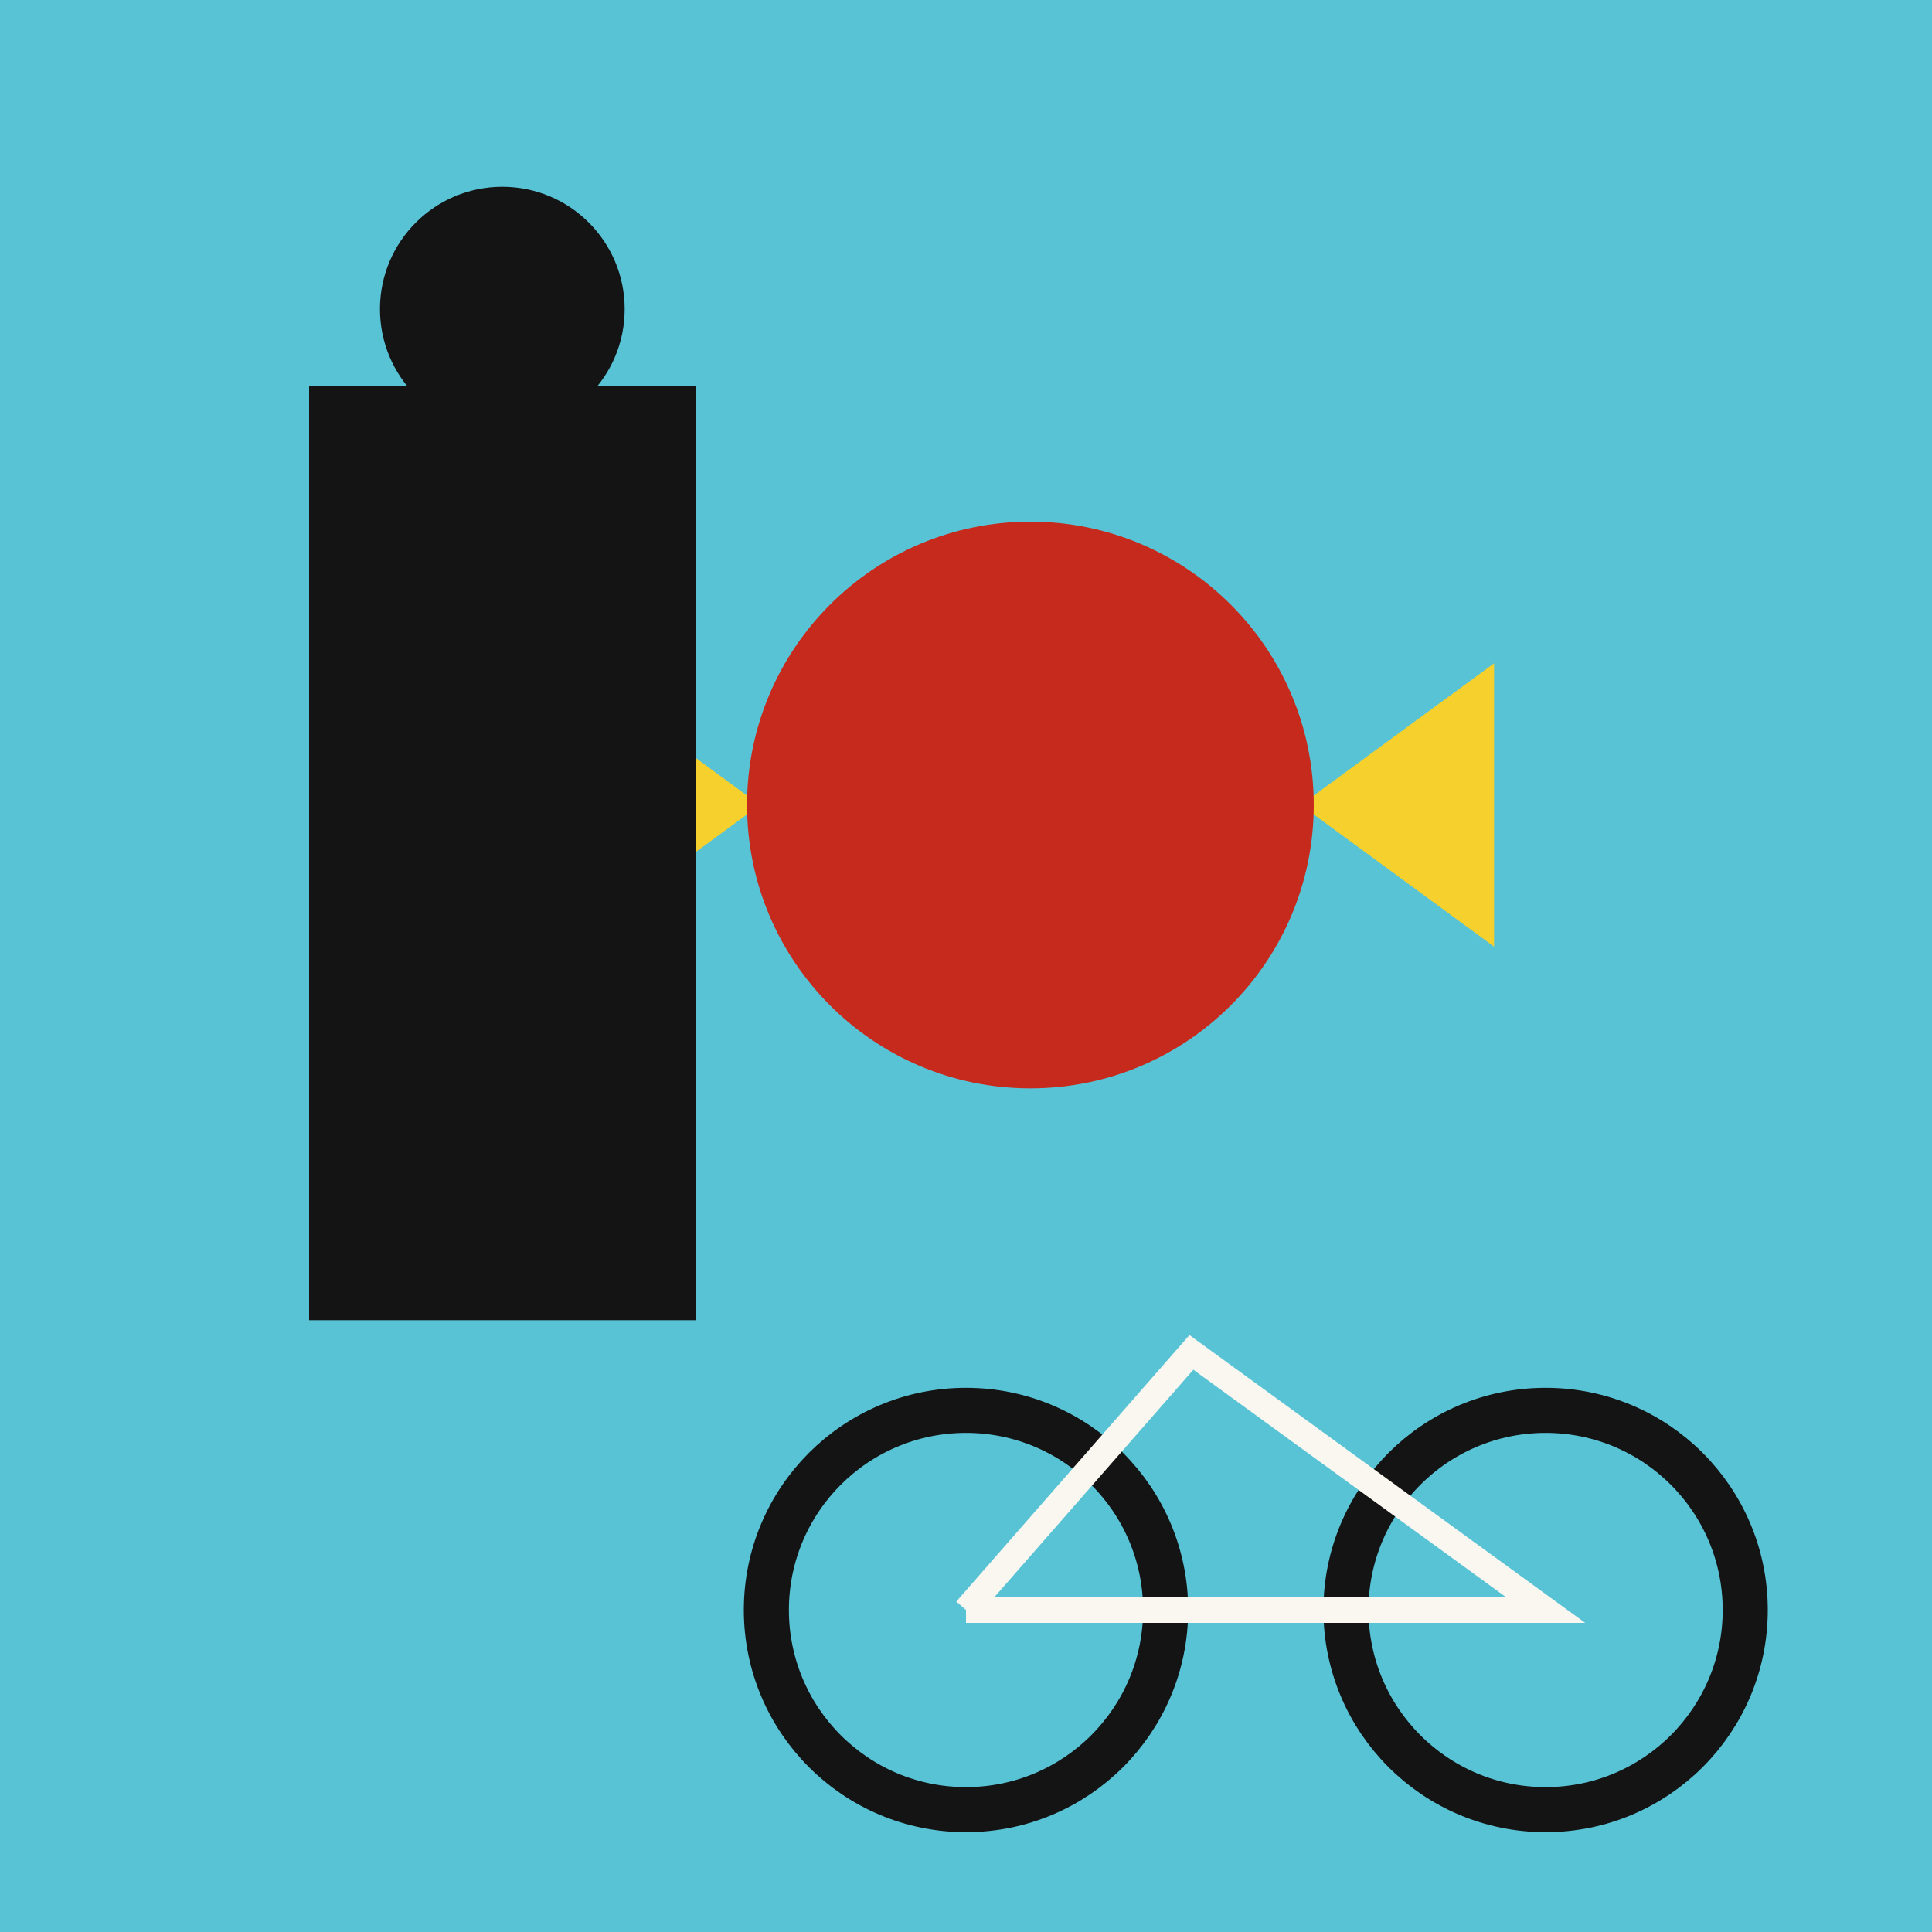
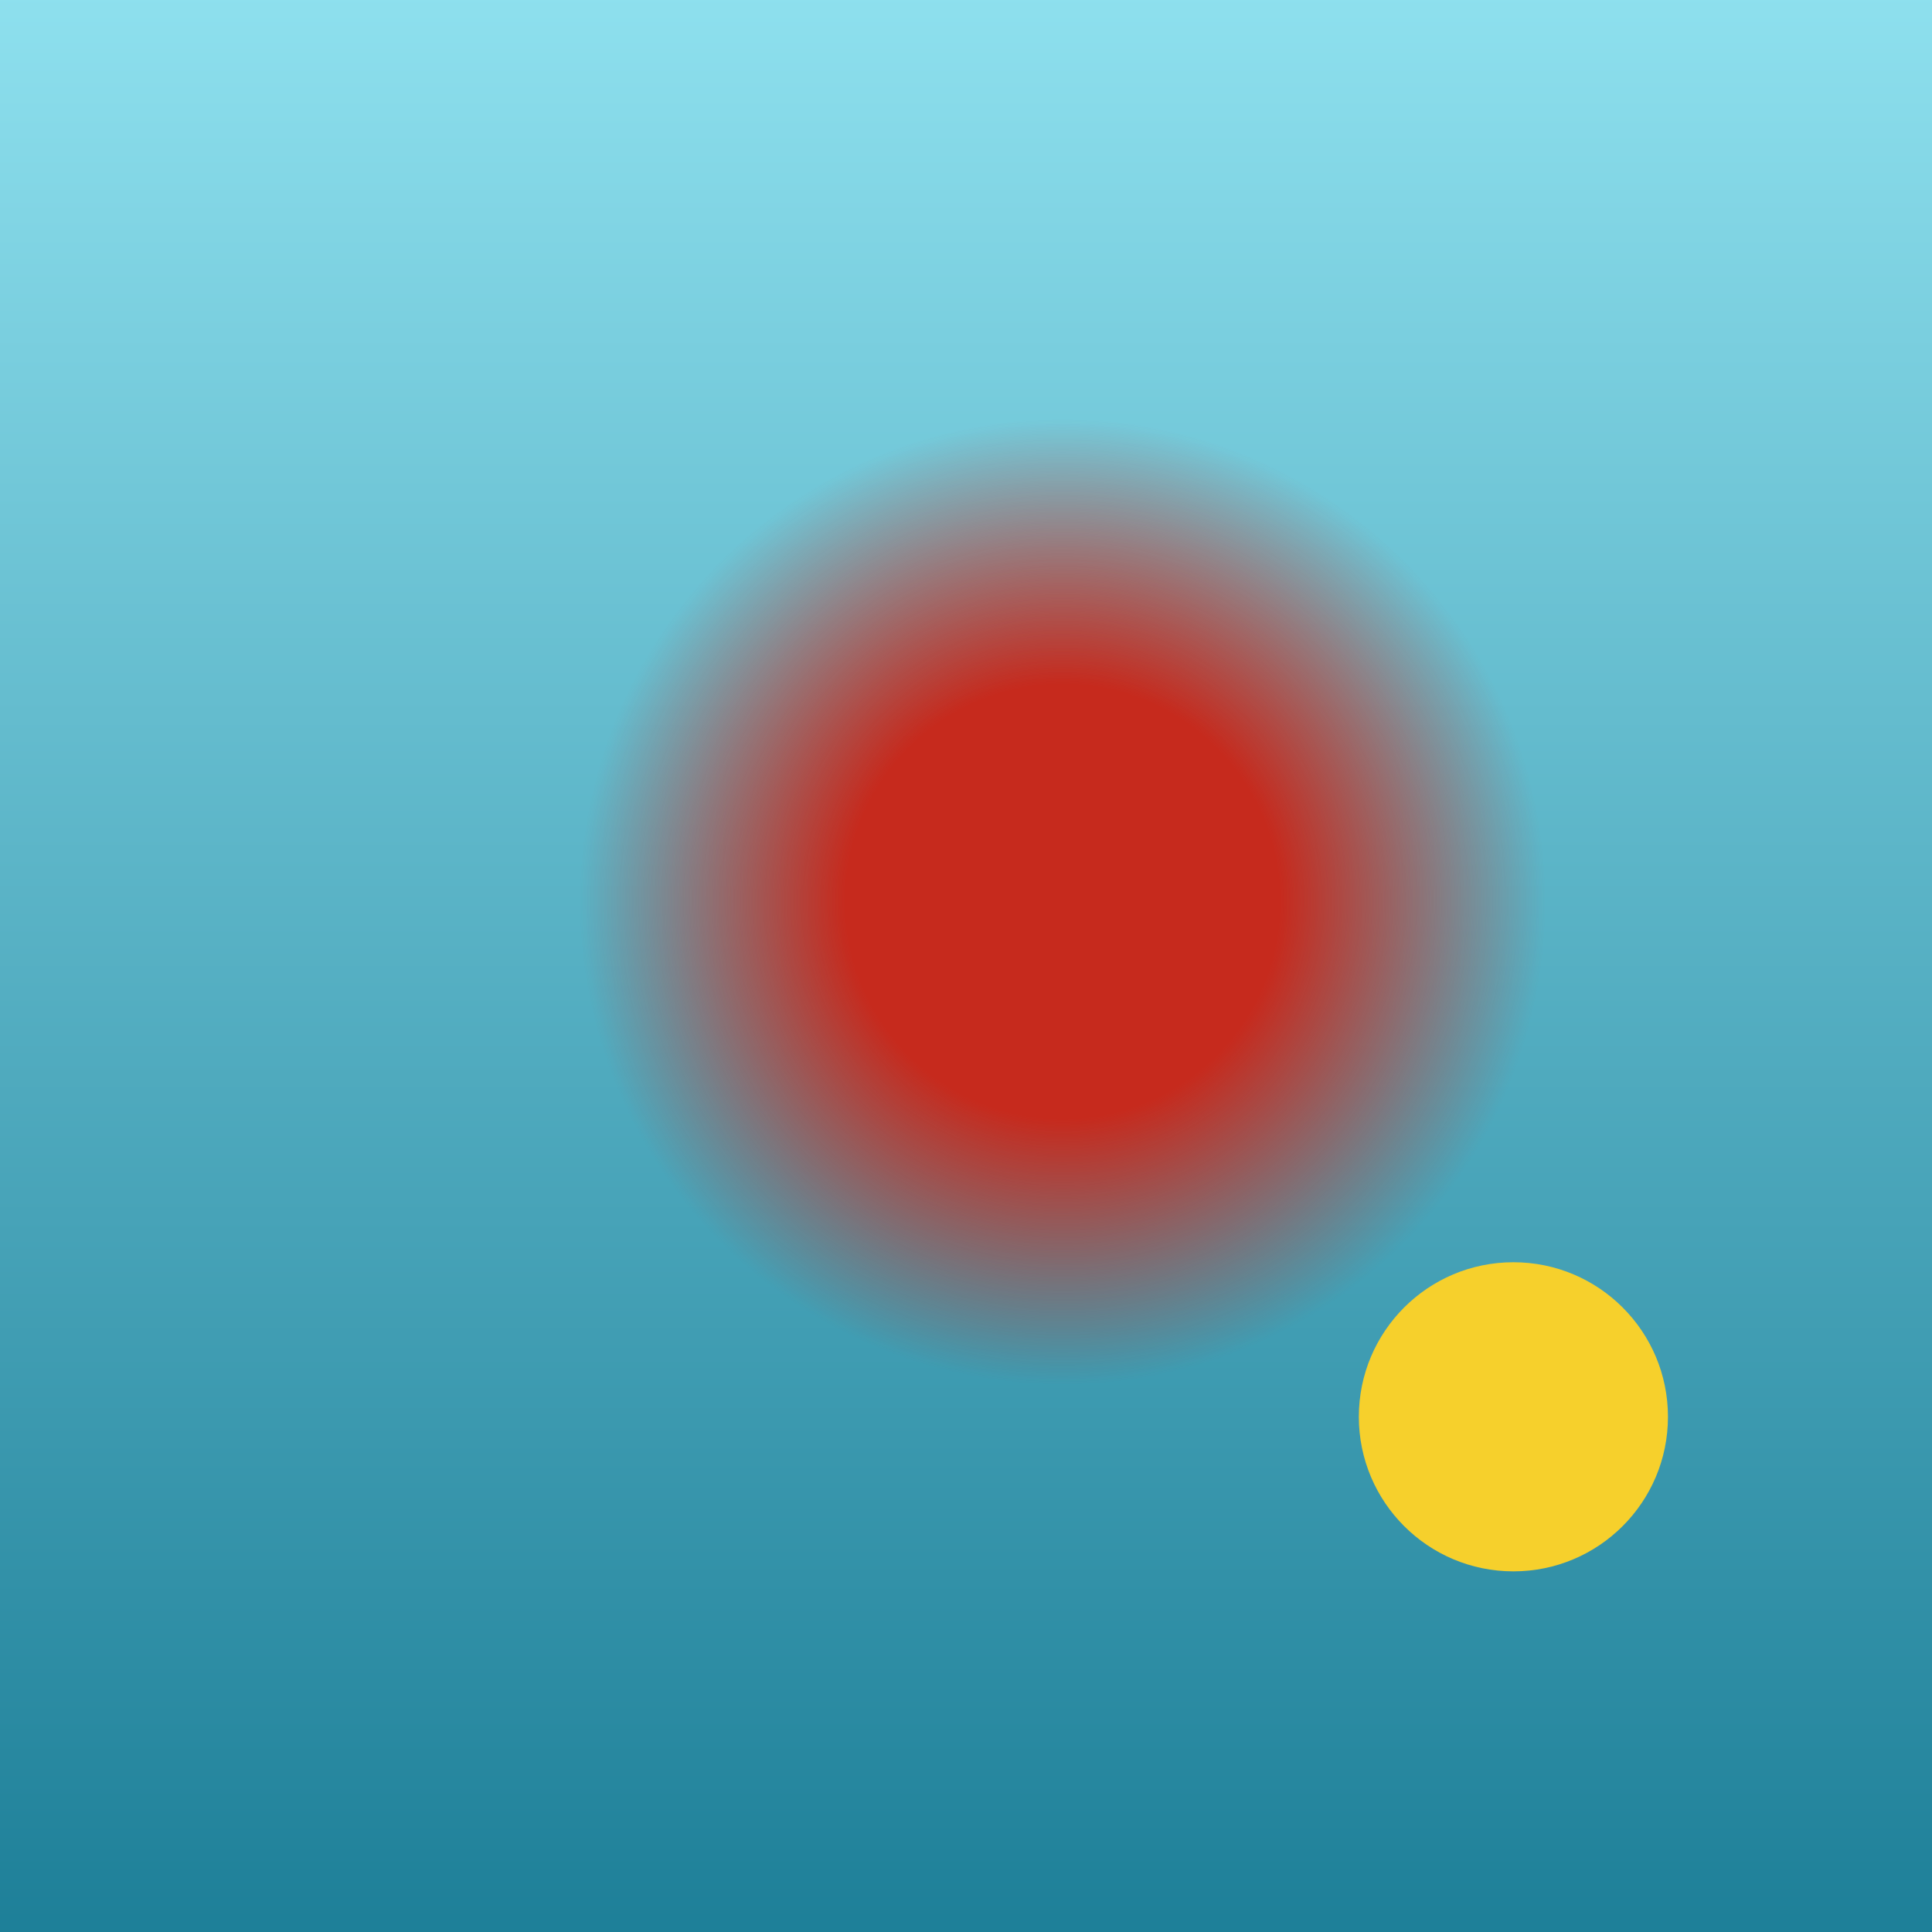
<svg xmlns="http://www.w3.org/2000/svg" viewBox="0 0 600 600">
-   <rect width="600" height="600" fill="#59c3d6" />
-   <polygon points="236,250 176,206 176,294" fill="#f6d02c" />
-   <polygon points="404,250 464,206 464,294" fill="#f6d02c" />
-   <circle cx="320" cy="250" r="88" fill="#c62a1d" />
-   <rect x="96" y="120" width="120" height="290" fill="#141414" />
-   <circle cx="156" cy="96" r="38" fill="#141414" />
-   <g fill="none" stroke="#141414" stroke-width="14">
-     <circle cx="300" cy="500" r="62" />
-     <circle cx="480" cy="500" r="62" />
-   </g>
-   <polyline points="300,500 370,420 480,500 380,500 300,500" fill="none" stroke="#faf7f0" stroke-width="8" />
+   <defs>
+     <linearGradient id="g22" x1="0" y1="0" x2="0" y2="1">
+       <stop offset="0" stop-color="#8ee0ee" />
+       <stop offset="1" stop-color="#1d7f98" />
+     </linearGradient>
+     <radialGradient id="g23" gradientUnits="userSpaceOnUse" cx="330" cy="280" r="150">
+       <stop offset="0" stop-color="#c62a1d" stop-opacity="1" />
+       <stop offset="0.45" stop-color="#c62a1d" stop-opacity="1" />
+       <stop offset="1" stop-color="#c62a1d" stop-opacity="0" />
+     </radialGradient>
+   </defs>
+   <rect width="600" height="600" fill="url(#g22)" />
+   <circle cx="330" cy="280" r="150" fill="url(#g23)" />
+   <circle cx="470" cy="440" r="48" fill="#f6d02c" />
</svg>
